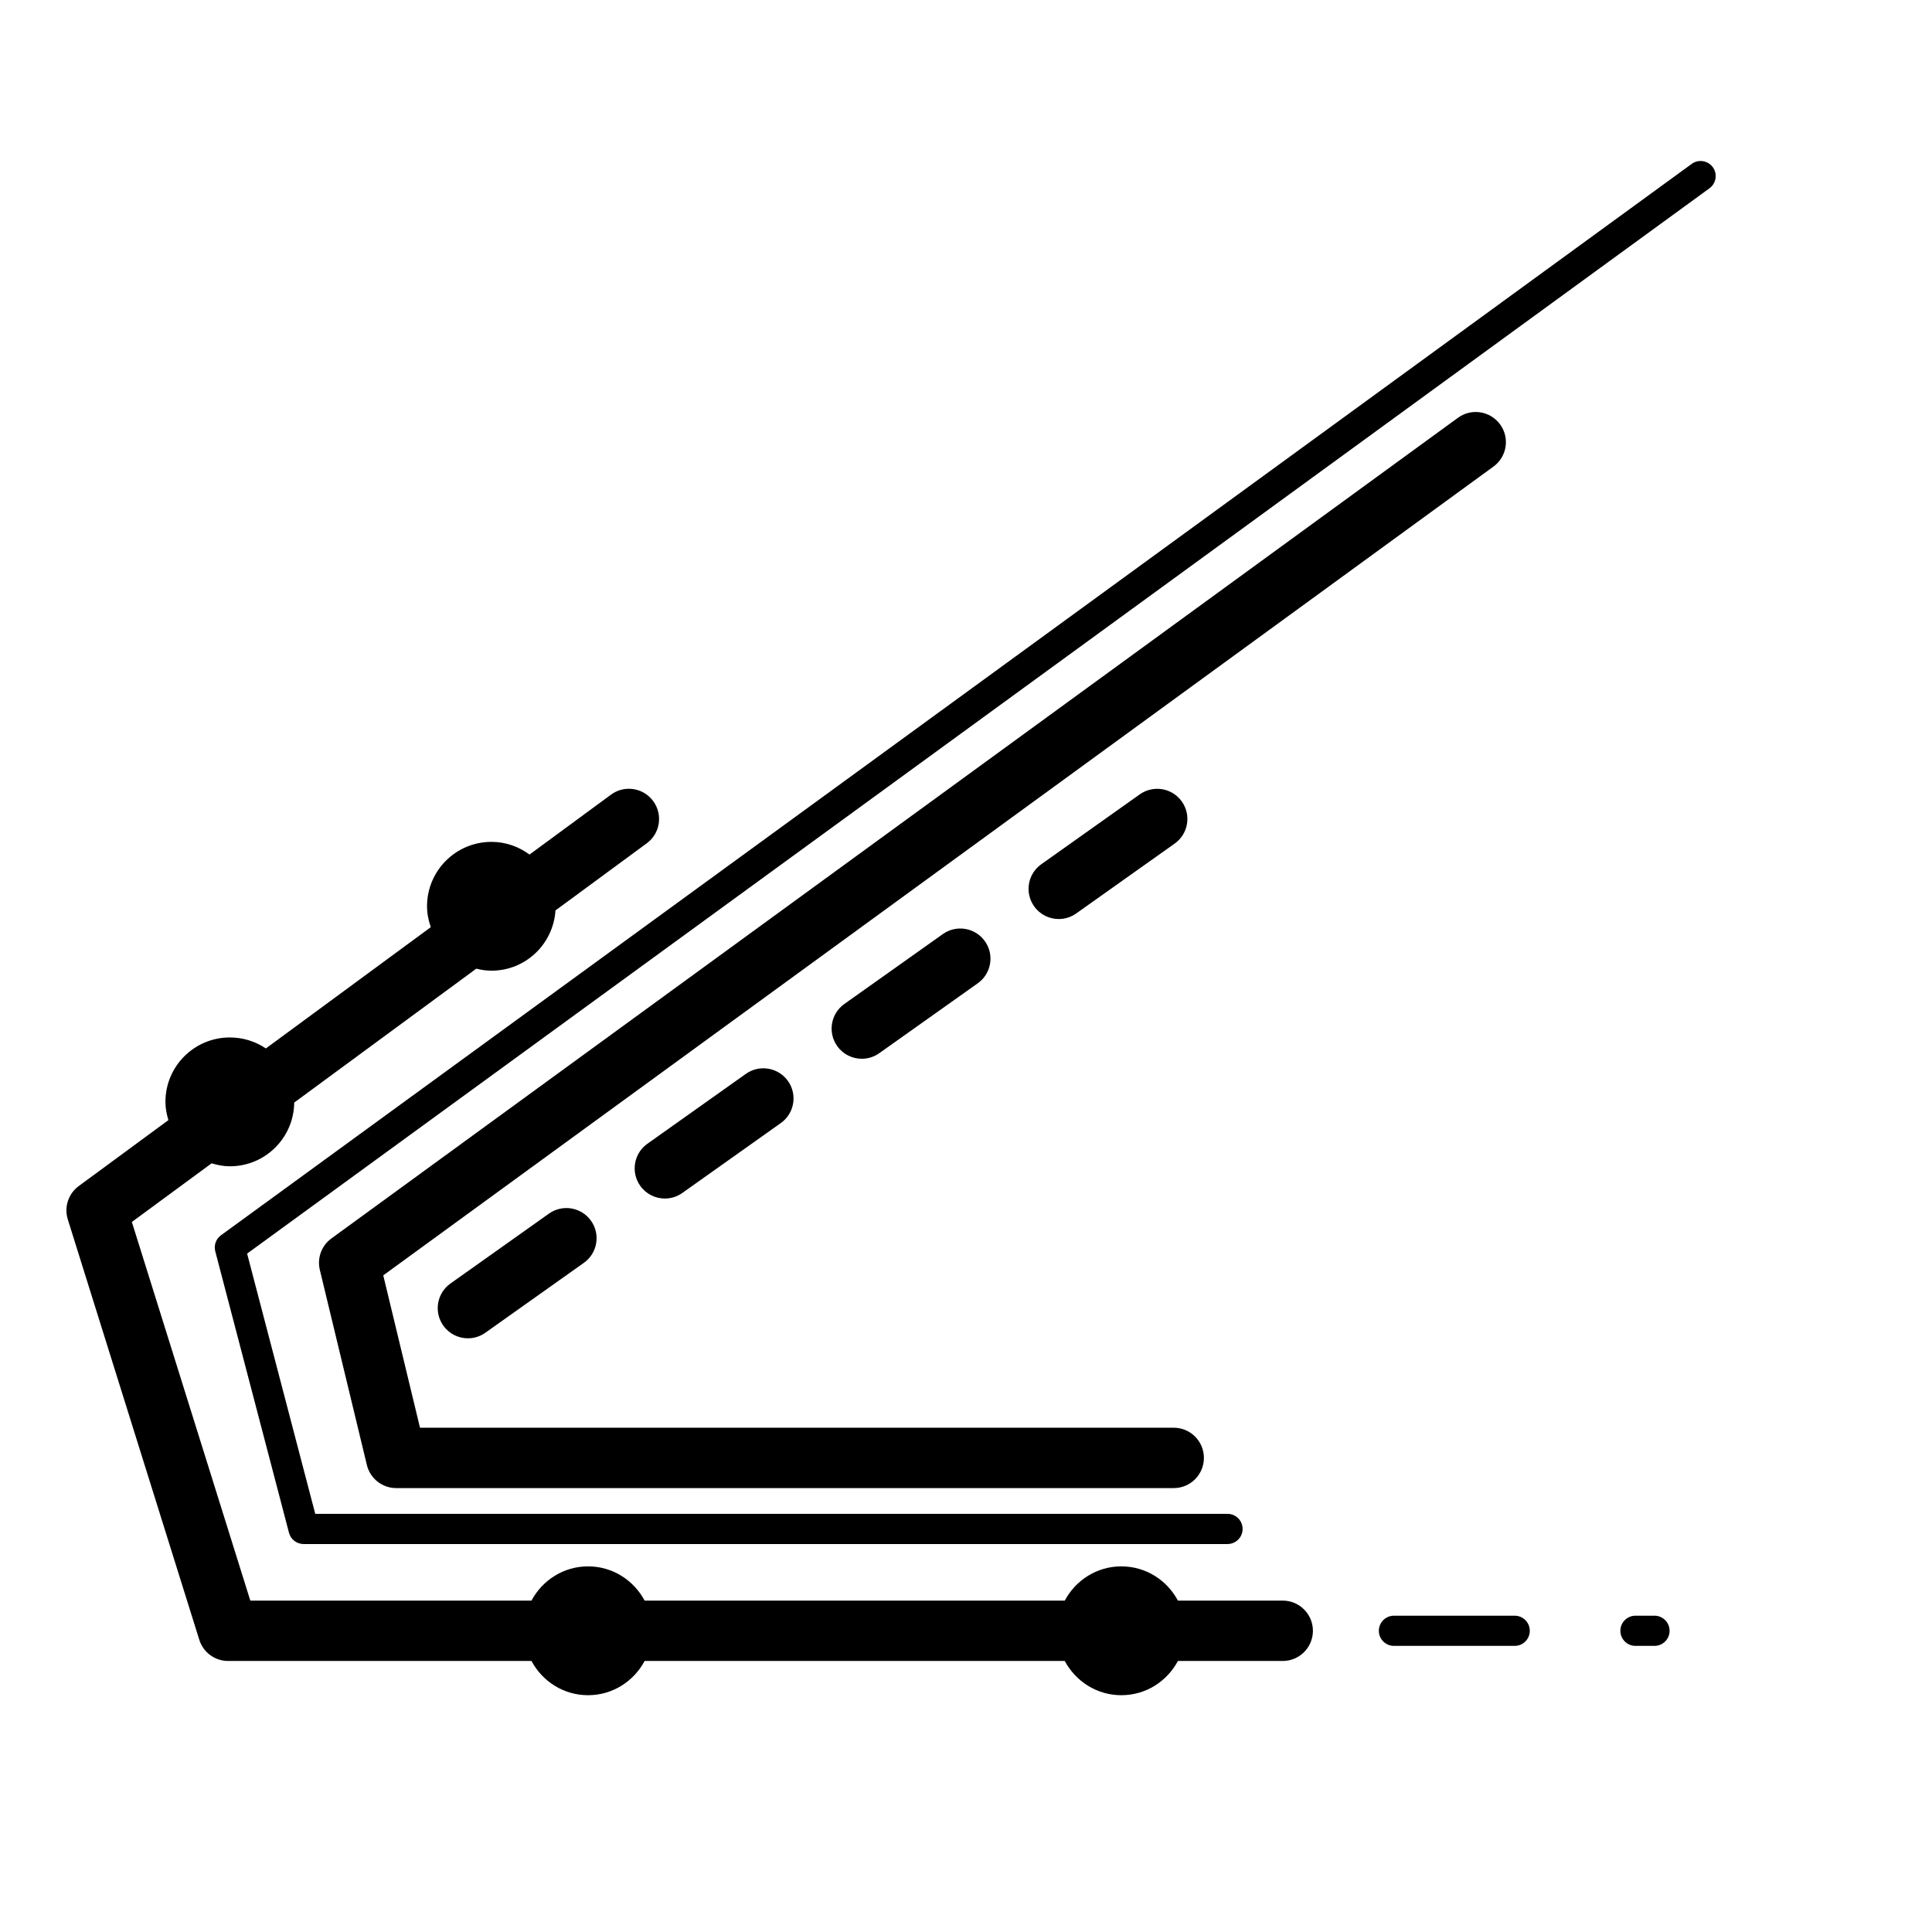
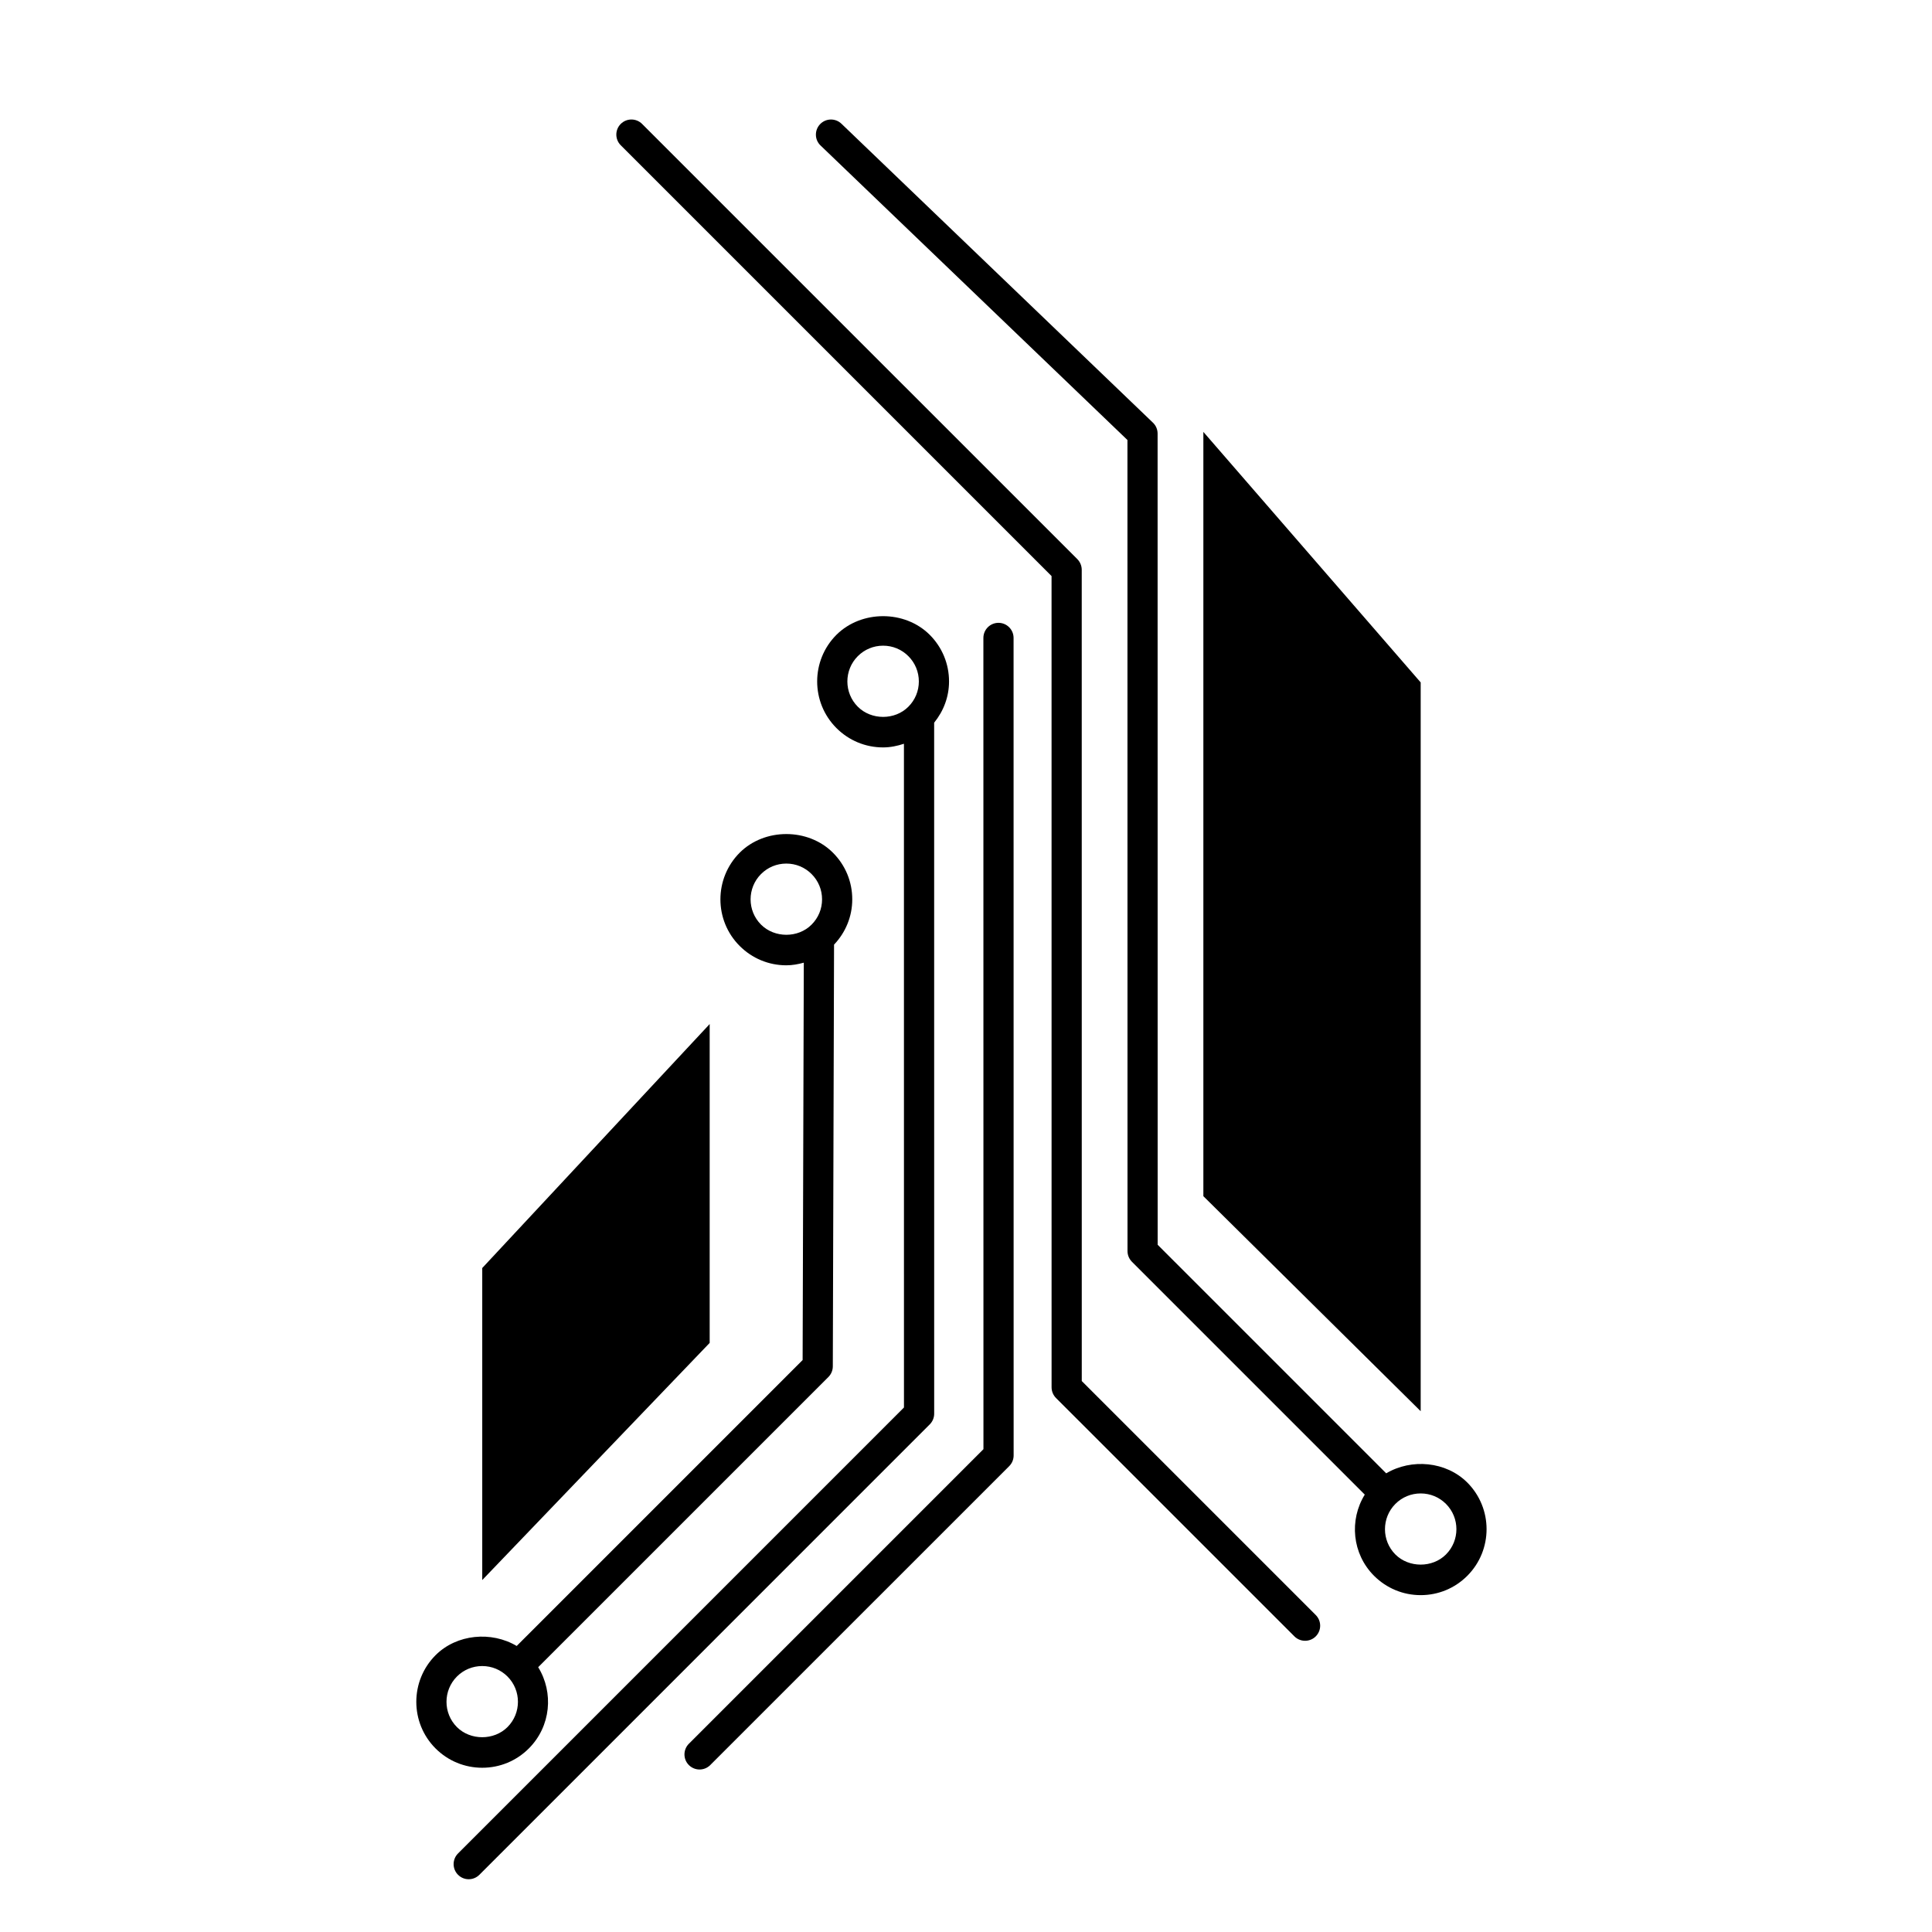
<svg xmlns="http://www.w3.org/2000/svg" version="1.1" id="Capa_1" x="0px" y="0px" width="64px" height="64px" viewBox="0 0 64 64" style="enable-background:new 0 0 64 64;" xml:space="preserve">
  <g>
-     <path d="M56.04,5.429L7.32,40.92c-0.167,0.121-0.241,0.332-0.189,0.531l2.442,9.324c0.058,0.22,0.256,0.373,0.484,0.373h30.606   c0.276,0,0.5-0.224,0.5-0.5c0-0.276-0.224-0.5-0.5-0.5h-30.22l-2.257-8.621l48.443-35.29c0.223-0.163,0.272-0.476,0.11-0.699   C56.575,5.315,56.262,5.267,56.04,5.429z" />
-     <path d="M49.693,14.059c-0.325-0.446-0.951-0.545-1.397-0.219L10.978,41.025c-0.327,0.238-0.478,0.649-0.383,1.042l1.558,6.462   c0.108,0.449,0.51,0.766,0.972,0.766h25.756c0.552,0,1-0.448,1-1s-0.448-1-1-1H13.913l-1.217-5.047l36.778-26.793   C49.92,15.13,50.019,14.505,49.693,14.059z" />
-     <path d="M7.557,55.022h10.049c0.359,0.672,1.059,1.134,1.874,1.134c0.815,0,1.515-0.462,1.874-1.134h13.918   c0.359,0.672,1.059,1.134,1.874,1.134s1.515-0.462,1.874-1.134h3.472c0.552,0,1-0.448,1-1c0-0.552-0.448-1-1-1H39.02   c-0.359-0.672-1.059-1.134-1.874-1.134s-1.515,0.462-1.874,1.134H21.354c-0.359-0.672-1.059-1.134-1.874-1.134   c-0.815,0-1.515,0.462-1.874,1.134H8.292L4.368,40.479l2.641-1.942c0.193,0.057,0.394,0.098,0.606,0.098   c1.171,0,2.119-0.943,2.131-2.111l6.031-4.435c0.163,0.04,0.33,0.066,0.504,0.066c1.131,0,2.048-0.883,2.12-1.996l3.024-2.224   c0.445-0.327,0.541-0.953,0.213-1.398c-0.327-0.444-0.953-0.542-1.398-0.213l-2.699,1.984c-0.354-0.261-0.788-0.42-1.261-0.42   c-1.179,0-2.134,0.955-2.134,2.134c0,0.244,0.049,0.474,0.125,0.691l-5.464,4.018c-0.341-0.23-0.752-0.364-1.193-0.364   c-1.179,0-2.134,0.955-2.134,2.134c0,0.212,0.04,0.412,0.098,0.605L2.608,39.29c-0.344,0.253-0.49,0.697-0.362,1.104L6.602,54.32   C6.733,54.738,7.119,55.022,7.557,55.022z" />
-     <path d="M31.232,30.943l-3.262,2.315c-0.451,0.319-0.557,0.944-0.237,1.394c0.195,0.275,0.503,0.421,0.816,0.421   c0.2,0,0.402-0.06,0.578-0.185l3.262-2.315c0.451-0.319,0.557-0.944,0.237-1.394C32.307,30.729,31.682,30.623,31.232,30.943z" />
-     <path d="M24.708,35.573l-3.262,2.315c-0.451,0.319-0.557,0.944-0.237,1.394c0.195,0.275,0.503,0.421,0.816,0.421   c0.2,0,0.402-0.06,0.578-0.185l3.262-2.315c0.451-0.319,0.557-0.944,0.237-1.394C25.782,35.36,25.158,35.253,24.708,35.573z" />
-     <path d="M18.184,40.203l-3.262,2.315c-0.451,0.319-0.557,0.944-0.237,1.394c0.195,0.275,0.503,0.421,0.816,0.421   c0.2,0,0.402-0.06,0.578-0.185l3.262-2.315c0.451-0.319,0.557-0.944,0.237-1.394C19.259,39.989,18.633,39.883,18.184,40.203z" />
-     <path d="M37.755,26.315l-3.261,2.314c-0.451,0.319-0.557,0.944-0.237,1.394c0.195,0.275,0.503,0.421,0.816,0.421   c0.2,0,0.402-0.06,0.578-0.185l3.261-2.314c0.451-0.319,0.557-0.944,0.237-1.394C38.831,26.101,38.207,25.995,37.755,26.315z" />
-     <path d="M54.807,54.522c0.276,0,0.5-0.224,0.5-0.5c0-0.276-0.224-0.5-0.5-0.5h-0.63c-0.276,0-0.5,0.224-0.5,0.5   c0,0.276,0.224,0.5,0.5,0.5H54.807z" />
-     <path d="M50.176,53.522h-4c-0.276,0-0.5,0.224-0.5,0.5c0,0.276,0.224,0.5,0.5,0.5h4c0.276,0,0.5-0.224,0.5-0.5   C50.676,53.746,50.453,53.522,50.176,53.522z" />
+     <path d="M34.835,45.956c0,0.133,0.053,0.26,0.146,0.354l7.898,7.897c0.098,0.098,0.226,0.146,0.354,0.146   c0.128,0,0.256-0.049,0.353-0.146c0.195-0.195,0.195-0.512,0-0.707l-7.751-7.751l-0.001-26.873c0-0.133-0.053-0.26-0.146-0.354   L21.27,4.105c-0.195-0.195-0.512-0.195-0.707,0s-0.195,0.512,0,0.707l14.271,14.271L34.835,45.956z" />
+     <path d="M23.174,58.617c0.128,0,0.256-0.049,0.353-0.146l9.905-9.904c0.094-0.094,0.146-0.221,0.146-0.354l-0.002-27.081   c0-0.276-0.224-0.5-0.5-0.5c-0.276,0-0.5,0.224-0.5,0.5l0.002,26.874l-9.758,9.758c-0.195,0.195-0.195,0.512,0,0.707   C22.919,58.568,23.046,58.617,23.174,58.617z" />
+     <path d="M15.526,62.252c0.128,0,0.256-0.049,0.354-0.147l14.919-14.92c0.094-0.094,0.147-0.221,0.147-0.354L30.945,23.94   c0.314-0.388,0.493-0.86,0.493-1.366c0-0.583-0.227-1.132-0.64-1.545c-0.825-0.824-2.263-0.823-3.09,0   c-0.851,0.852-0.851,2.238,0,3.089c0.413,0.413,0.962,0.641,1.545,0.641c0.24,0,0.47-0.048,0.691-0.121l0.001,21.987L15.173,61.398   c-0.195,0.195-0.195,0.512,0,0.707C15.271,62.203,15.398,62.252,15.526,62.252z M28.416,23.411c-0.461-0.461-0.461-1.213,0-1.675   c0.224-0.224,0.521-0.347,0.838-0.347c0.316,0,0.614,0.123,0.837,0.347c0.224,0.224,0.347,0.522,0.347,0.838   c0,0.316-0.123,0.613-0.347,0.837C29.644,23.861,28.864,23.86,28.416,23.411z" />
+     <path d="M45.518,52.201c0.413,0.412,0.961,0.64,1.544,0.64c0.583,0,1.131-0.227,1.544-0.64c0.851-0.852,0.852-2.237,0-3.09   c-0.704-0.703-1.851-0.801-2.686-0.305l-7.571-7.571l-0.002-26.873c0-0.136-0.056-0.267-0.154-0.36L27.874,4.099   c-0.2-0.192-0.516-0.185-0.707,0.014c-0.191,0.2-0.185,0.517,0.015,0.707l10.166,9.756l0.002,26.867   c0,0.133,0.053,0.26,0.146,0.354l7.714,7.714C44.69,50.352,44.789,51.473,45.518,52.201z M46.225,49.818   c0.223-0.223,0.521-0.346,0.837-0.346s0.614,0.123,0.837,0.346c0.462,0.462,0.462,1.214,0,1.676c-0.447,0.448-1.227,0.447-1.675,0   C45.764,51.032,45.764,50.28,46.225,49.818z" />
+     <path d="M15.975,58.559c0.583,0,1.132-0.227,1.544-0.64c0.729-0.729,0.829-1.849,0.309-2.691l9.614-9.613   c0.093-0.094,0.146-0.22,0.146-0.353l0.041-13.97c0.386-0.407,0.603-0.936,0.603-1.499c0.001-0.584-0.227-1.133-0.64-1.546   c-0.824-0.824-2.264-0.824-3.089,0c-0.851,0.854-0.851,2.239,0,3.089c0.413,0.413,0.962,0.641,1.545,0.641   c0.2,0,0.392-0.036,0.579-0.087l-0.039,13.163l-9.472,9.472c-0.835-0.496-1.982-0.398-2.687,0.305c-0.851,0.852-0.851,2.239,0,3.09   C14.843,58.332,15.391,58.559,15.975,58.559z M25.21,30.629c-0.461-0.461-0.461-1.212,0-1.675c0.224-0.224,0.521-0.347,0.838-0.347   c0.316,0,0.614,0.123,0.837,0.347c0.224,0.224,0.347,0.521,0.347,0.838s-0.123,0.613-0.347,0.837   C26.438,31.079,25.659,31.078,25.21,30.629z M15.137,55.536c0.223-0.223,0.521-0.346,0.837-0.346s0.614,0.123,0.837,0.346   c0.462,0.462,0.462,1.214,0,1.676c-0.448,0.448-1.228,0.447-1.675,0C14.675,56.75,14.676,55.999,15.137,55.536z" />
+     <polygon points="15.975,52.341 23.509,44.485 23.509,33.923 15.975,42.005  " />
+     <polygon points="47.062,22.606 39.863,14.307 39.863,39.625 47.062,46.748  " />
  </g>
</svg>
